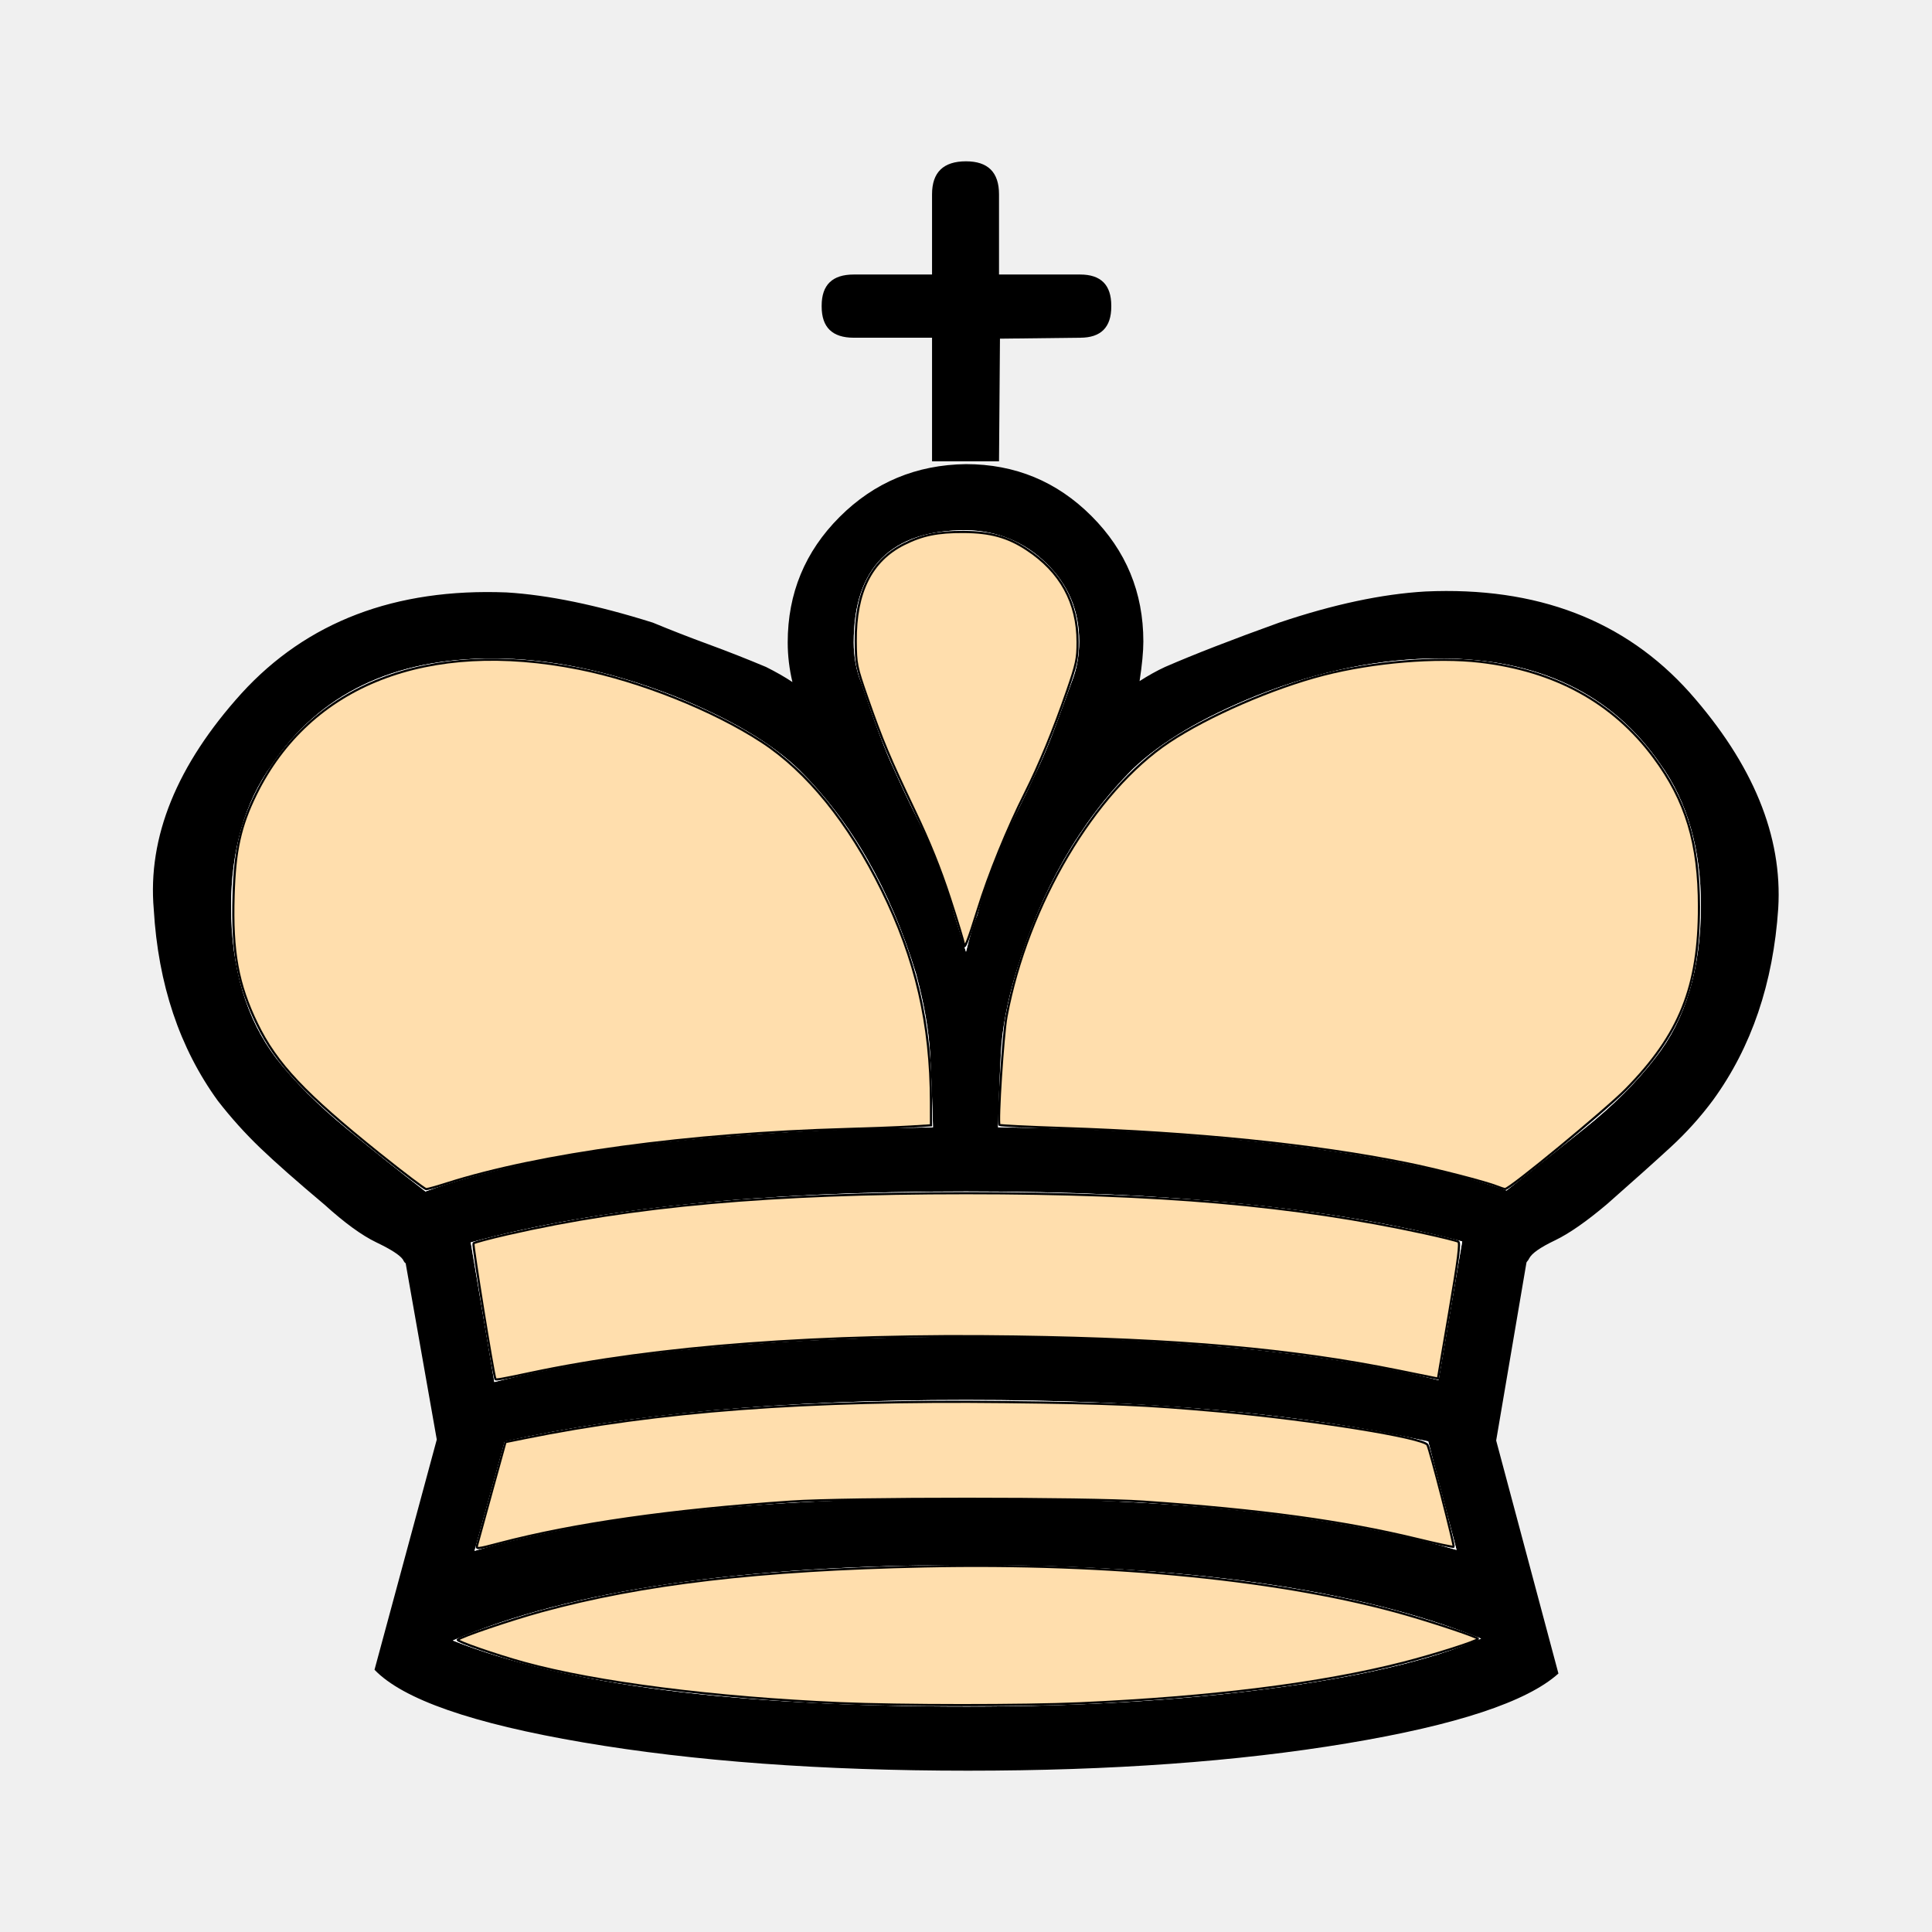
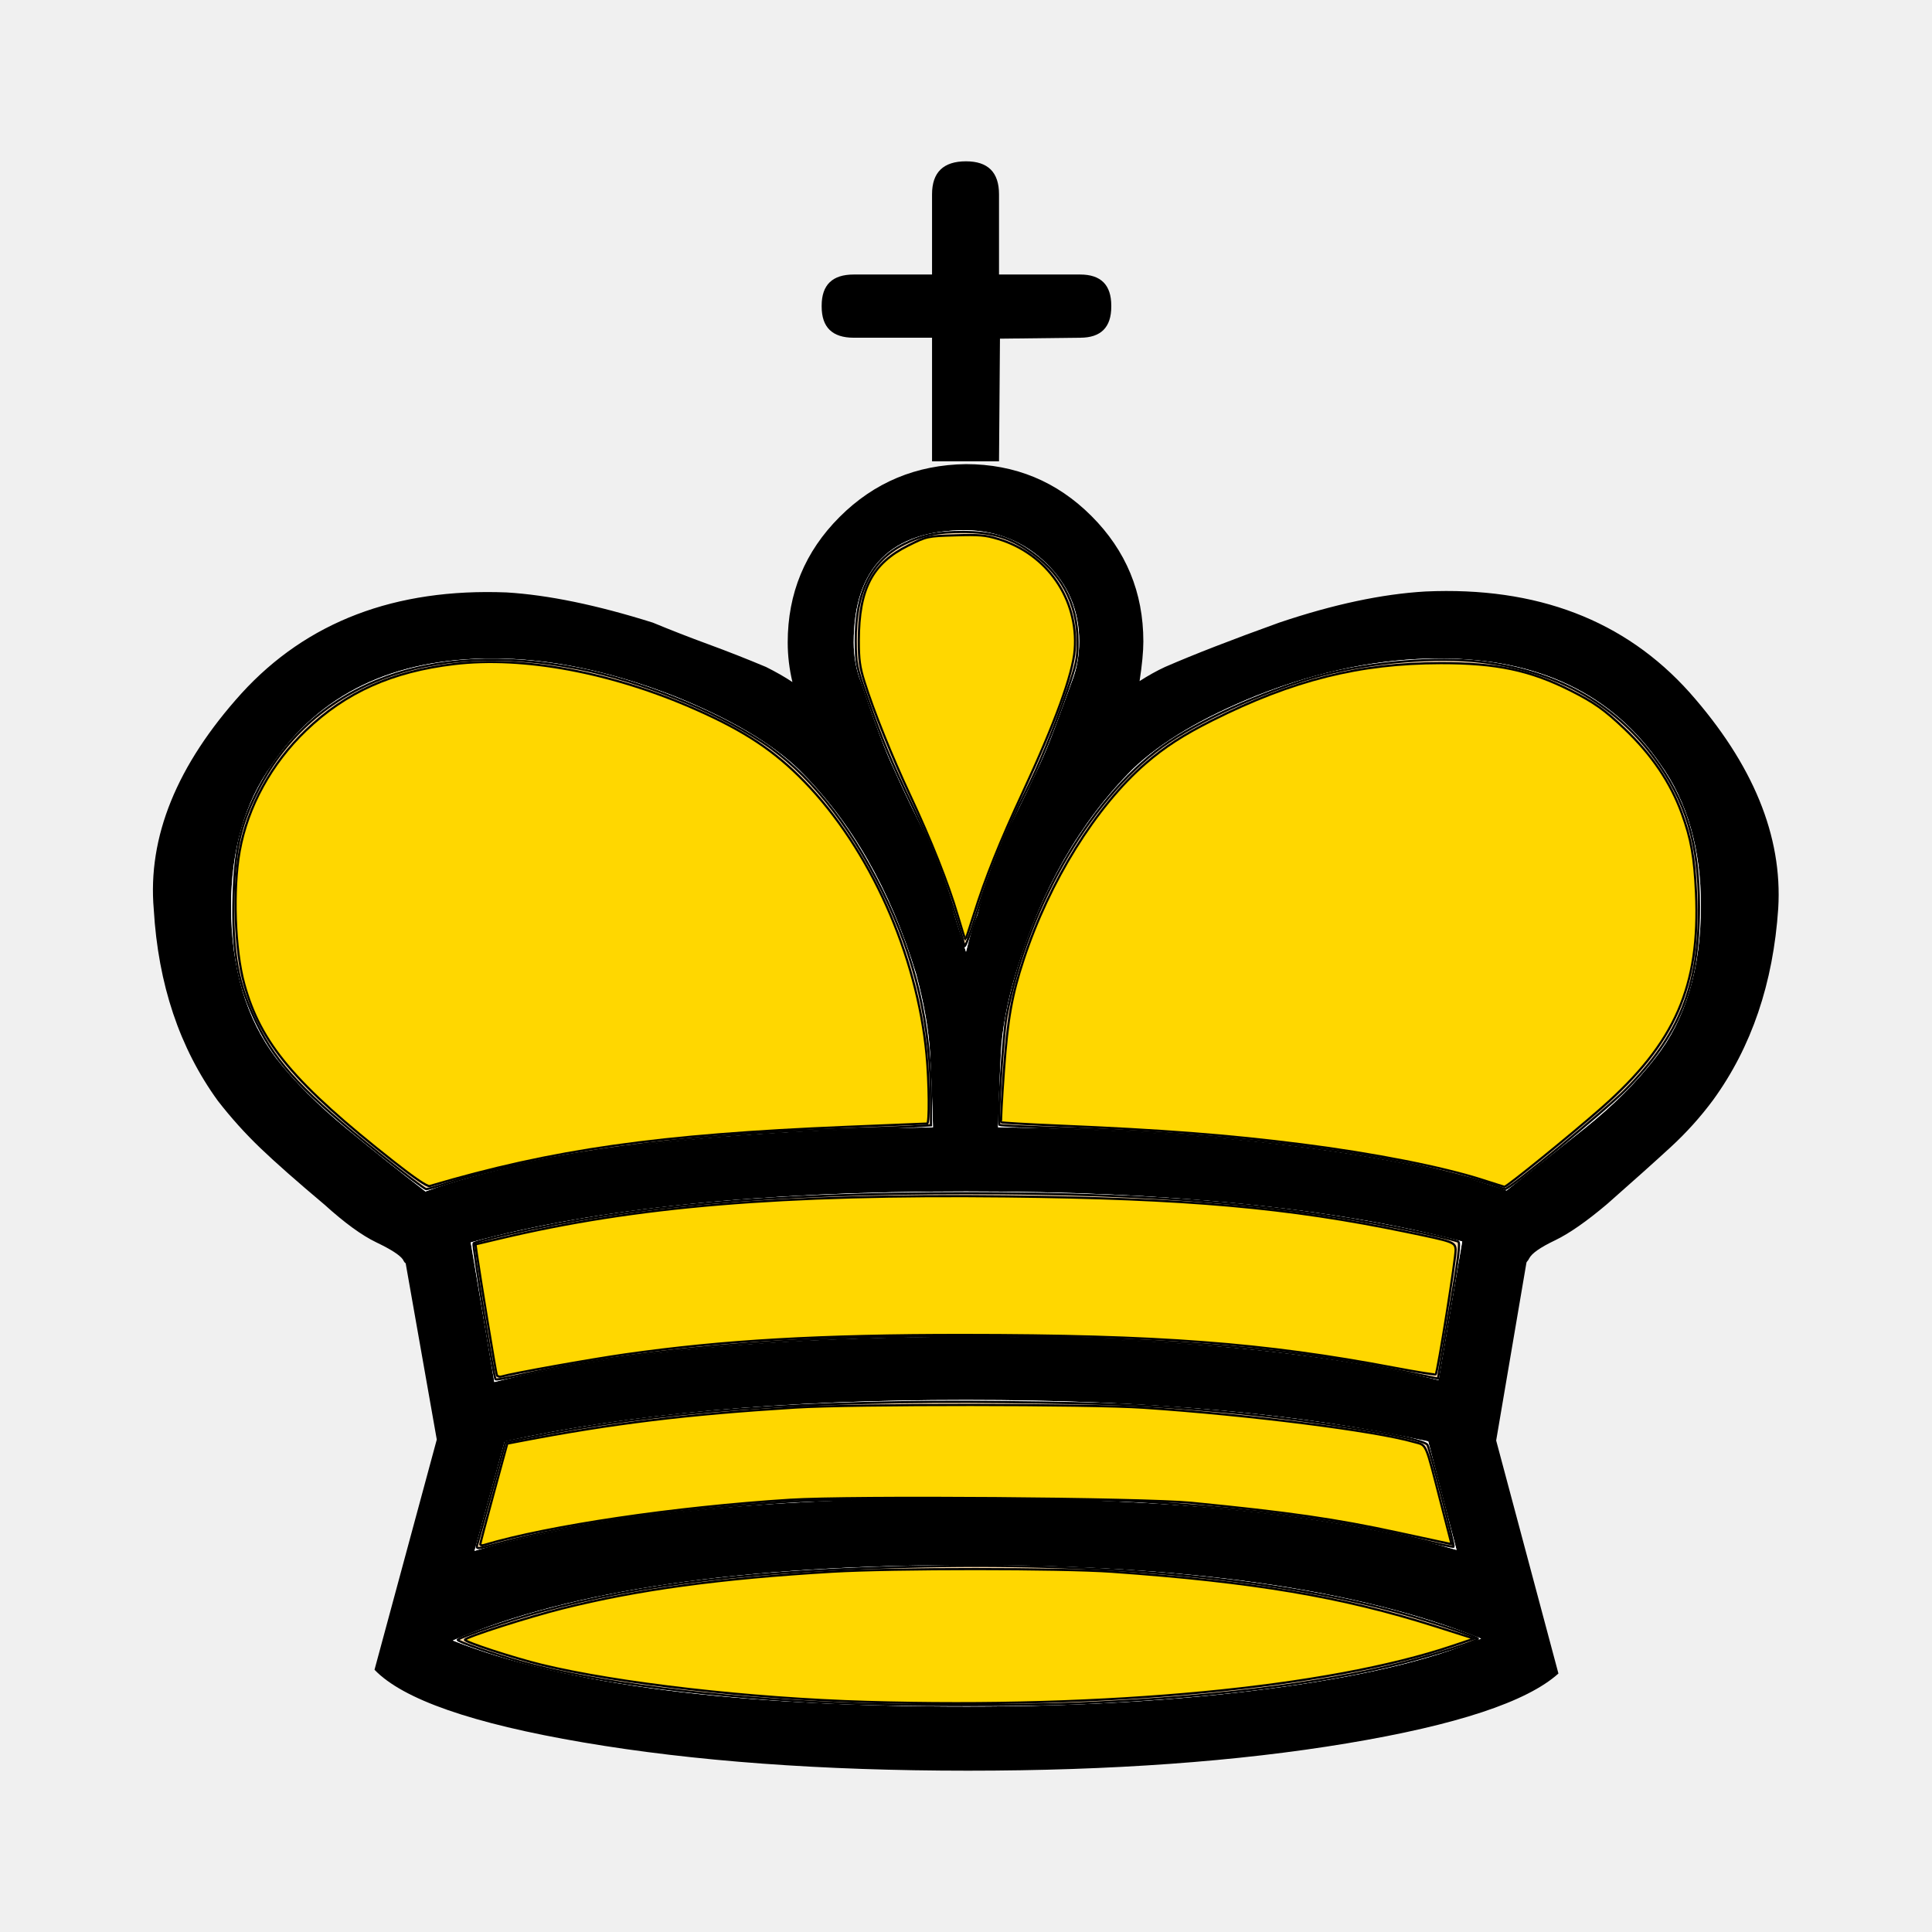
<svg xmlns="http://www.w3.org/2000/svg" height="100%" width="100%" version="1.1" viewBox="0 0 2048 2048" id="svg18">
  <defs id="defs22" />
  <path style="color:black;" d="m524 583q190 48 504 48 308 0 497-46l25 147q-201 53-526 53-327 0-525-54l25-148zm-61-61l-33 187q-1 0-3 4-5 7-28 18t-55 40q-44 37-68 60t-45 50q-61 84-68 203-10 115 93 229 104 114 281 107 66-4 155-32 29-12 59-23t61-24q16-8 28-16-5 21-5 42 0 78 55 133t134 56q78 0 133-55t55-133q0-16-4-42 14 9 27 15 46 20 121 47 86 29 155 33 177 8 280-107 101-114 94-229-8-119-69-203-20-27-45-50t-67-60q-33-28-56-39t-27-19q-1-2-2-3t-1-2l-32-188 66-247q-50-45-224-74t-402-29q-232 0-408 30t-221 77l66 244zm1081-117l-30 115q-198 44-490 44-291 0-489-44l-32-116q191 56 522 56 329 0 519-55zm26-94q-193 78-542 78-362 0-548-80 176-70 545-70 176 0 321 19t224 53zm-581 542q-1 39-3 77t-15 86q-41 134-124 216-43 42-132 78-102 40-193 40-158 0-234-113-43-60-43-150 0-98 48-161 29-37 74-74t84-67q175 63 538 68zm35 186q7 28 12 39 10 39 23 66 6 17 17 39t25 52q8 17 17 41t18 49q8 20 8 43 0 49-35 83t-85 35q-119 0-119-119 0-23 8-43 22-65 34-90 13-29 24-51t19-40q13-33 22-66 2-6 12-38zm34-186q172-2 315-20t224-47q38 30 83 66t75 75q48 61 48 161 0 90-43 150-77 112-234 112-94 0-193-39-87-35-132-78-84-84-124-216-14-47-16-85t-3-79zm1 706h-71v131h-83q-34 0-34 33v1q0 33 34 33h83v85q0 35 36 35 35 0 35-35v-85h86q33 0 33-33v-1q0-33-33-33l-85-1-1-130z" fill-rule="nonzero" transform="translate(0,2048) scale(1,-1)" display="block" fill="#000" id="path2" />
  <g fill-rule="nonzero" fill="#fff" id="g16">
    <path style="color:black;" d="m524 1465q190-48 504-48 308 0 497 46l25-147q-201-53-526-53-327 0-525 54l25 148z" display="block" id="path4" />
    <path style="color:black;" d="m1544 1643-30-115q-198-44-490-44-291 0-489 44l-32 116q191-56 522-56 329 0 519 55z" display="block" id="path6" />
    <path style="color:black;" d="m1570 1737q-193-78-542-78-362 0-548 80 176 70 545 70 176 0 321-19t224-53z" display="block" id="path8" />
    <path style="color:black;" d="m989 1195q-1-39-3-77t-15-86q-41-134-124-216-43-42-132-78-102-40-193-40-158 0-234 113-43 60-43 150 0 98 48 161 29 37 74 74t84 67q175-63 538-68z" display="block" id="path10" />
    <path style="color:black;" d="m1024 1009q7-28 12-39 10-39 23-66 6-17 17-39t25-52q8-17 17-41t18-49q8-20 8-43 0-49-35-83t-85-35q-119 0-119 119 0 23 8 43 22 65 34 90 13 29 24 51t19 40q13 33 22 66 2 6 12 38z" display="block" id="path12" />
    <path style="color:black;" d="m1058 1195q172 2 315 20t224 47q38-30 83-66t75-75q48-61 48-161 0-90-43-150-77-112-234-112-94 0-193 39-87 35-132 78-84 84-124 216-14 47-16 85t-3 79z" display="block" id="path14" />
  </g>
  <path style="fill:#ffdead;stroke:#000000;stroke-width:2.319" d="m 402.04,1222.886 c -78.977,-63.344 -109.026,-95.227 -129.519,-137.422 -20.509,-42.227 -26.69,-76.075 -24.91,-136.411 1.399,-47.421 7.146,-73.473 23.597,-106.957 57.208,-116.443 182.209,-165.111 342.264,-133.257 65.113,12.959 142.352,43.779 193.867,77.358 48.188,31.411 92.284,85.805 127.383,157.132 36.151,73.465 52.008,141.856 52.131,224.835 l 0.037,24.717 -21.454,1.303 c -11.8,0.717 -42.328,1.893 -67.841,2.613 -167.169,4.72 -326.01,26.348 -424.444,57.792 -10.205,3.26 -19.807,5.941 -21.337,5.957 -1.53,0.016 -23.928,-16.931 -49.773,-37.66 z" id="path26" />
  <path style="fill:#ffdead;stroke:#000000;stroke-width:2.319" d="m 1021.681,1000.593 c 0,-1.903 -6.635,-23.769 -14.744,-48.591 -10.378,-31.766 -21.377,-59.054 -37.142,-92.149 -26.926,-56.522 -34.663,-74.963 -50.428,-120.193 -11.583,-33.228 -12.059,-35.566 -12.253,-60.086 -0.408,-51.62 16.38,-85.353 51.132,-102.741 19.532,-9.773 35.771,-13.083 63.436,-12.93 28.152,0.155 46.636,5.272 66.754,18.478 35.784,23.49 53.853,56.381 53.853,98.028 0,17.982 -1.165,23.423 -11.25,52.521 -14.274,41.185 -29.33,77.781 -44.158,107.329 -19.278,38.416 -38.74,86.251 -50.392,123.854 -10.409,33.596 -14.807,44.43 -14.807,36.48 z" id="path28" />
  <path style="fill:#ffdead;stroke:#000000;stroke-width:2.319" d="m 1587.606,1257.927 c -12.232,-4.967 -65.181,-18.605 -97.39,-25.084 -97.459,-19.604 -223.413,-32.437 -363.825,-37.07 -36.17,-1.193 -66.263,-2.669 -66.874,-3.28 -2.226,-2.226 3.83,-95.982 7.437,-115.148 22.291,-118.435 93.291,-238.298 172.317,-290.907 41.432,-27.583 109.97,-57.374 163.808,-71.203 53.284,-13.687 119.469,-19.179 165.855,-13.765 79.339,9.262 140.838,43.013 183.969,100.966 34.348,46.15 48.086,91.56 48.086,158.941 0,84.579 -20.42,135.495 -77.666,193.656 -21.523,21.867 -123.271,105.727 -127.877,105.395 -1.122,-0.081 -4.65,-1.207 -7.839,-2.502 z" id="path30" />
  <path style="fill:#ffdead;stroke:#000000;stroke-width:2.319" d="m 525.118,1461.78 c -2.373,-6.314 -24.393,-142.576 -23.238,-143.796 0.904,-0.954 17.25,-5.315 36.323,-9.691 131.733,-30.224 279.903,-43.48 485.796,-43.46 205.107,0.02 348.104,12.505 485.773,42.414 18.264,3.968 34.492,8.009 36.064,8.98 2.194,1.356 0.024,18.407 -9.346,73.446 l -12.204,71.68 -41.98,-8.524 c -111.909,-22.722 -233.063,-33.478 -406.121,-36.053 -205.388,-3.057 -378.942,9.972 -513.904,38.581 -32.283,6.843 -36.718,7.61 -37.164,6.424 z" id="path32" />
  <path style="fill:#ffdead;stroke:#000000;stroke-width:2.319" d="m 505.812,1637.639 c 0.677,-2.643 7.714,-28.249 15.639,-56.901 l 14.408,-52.096 19.672,-3.999 c 142.63,-28.995 299.373,-40.784 510.218,-38.376 112.729,1.288 147.286,2.785 226.138,9.798 98.367,8.748 217.278,27.864 221.272,35.57 2.74,5.287 28.897,106.934 27.797,108.023 -0.493,0.488 -17.597,-3.172 -38.007,-8.134 -79.063,-19.221 -165.681,-31.046 -291.08,-39.736 -57.862,-4.01 -315.028,-4.034 -373.418,-0.035 -126.906,8.692 -230.484,23.491 -308.996,44.147 -24.408,6.422 -24.851,6.454 -23.643,1.739 z" id="path34" />
  <path style="fill:#ffdead;stroke:#000000;stroke-width:2.319" d="m 890.636,1805.438 c -133.021,-5.727 -258.593,-21.778 -335.148,-42.842 -29.638,-8.155 -71.915,-22.814 -70.236,-24.354 3.753,-3.443 55.61,-21.094 88.331,-30.066 107.233,-29.402 232.097,-44.062 406.349,-47.706 198.709,-4.156 383.266,14.303 511.036,51.113 32.79,9.447 75.763,23.979 75.763,25.621 0,2.198 -45.897,16.852 -80.018,25.549 -86.552,22.06 -202.347,36.55 -342.106,42.807 -58.959,2.64 -191.283,2.576 -253.971,-0.123 z" id="path36" />
+   <path style="fill:#ffd700;stroke:#000000;stroke-width:2.319" d="m 417.138,1231.296 c -105.114,-82.783 -140.791,-125.227 -158.243,-188.258 -9.952,-35.946 -12.159,-99.938 -4.856,-140.805 8.385,-46.917 33.693,-93.013 70.296,-128.036 42.339,-40.511 91.215,-62.396 156.872,-70.241 73.901,-8.829 168.029,8.854 256.879,48.26 51.68,22.92 82.864,43.672 114.49,76.187 69.473,71.428 119.622,183.469 129.592,289.531 2.792,29.7 3.185,73.049 0.663,73.084 -0.957,0.014 -39.313,1.581 -85.237,3.484 -199.837,8.28 -312.028,24.209 -442.187,62.785 -2.441,0.723 -16.3,-8.689 -38.27,-25.991 z" id="path271" />
+   <path style="fill:#ffd700;stroke:#000000;stroke-width:2.319" d="m 1015.138,970.058 c -9.963,-33.73 -27.933,-79.036 -50.36,-126.969 -19.346,-41.348 -38.707,-89.441 -48.368,-120.147 -4.97,-15.795 -6.052,-23.713 -6.024,-44.068 0.075,-54.527 14.249,-81.678 52.547,-100.655 19.672,-9.748 20.033,-9.826 49.575,-10.746 25.38,-0.791 32.125,-0.209 45.837,3.956 51.793,15.732 85.004,63.94 80.892,117.423 -1.975,25.692 -20.925,77.669 -55.176,151.344 -24.097,51.833 -39.573,90.423 -51.622,128.719 -4.716,14.989 -8.805,27.245 -9.086,27.236 -0.282,-0.009 -3.978,-11.751 -8.215,-26.093 z" id="path273" />
+   <path style="fill:#ffd700;stroke:#000000;stroke-width:2.319" d="m 1572.53,1251.033 c -42.771,-13.833 -115.953,-28.264 -192.507,-37.96 -78.586,-9.954 -147.023,-15.241 -257.43,-19.889 -33.156,-1.396 -60.736,-2.99 -61.289,-3.542 -0.552,-0.552 0.761,-25.262 2.919,-54.911 4.018,-55.2 8.351,-79.615 20.891,-117.689 27.267,-82.794 76.653,-162.23 129.074,-207.612 20.239,-17.521 40.428,-30.577 70.884,-45.837 85.488,-42.834 156.339,-60.578 242.231,-60.666 58.999,-0.06 94.88,7.534 137.765,29.158 24.58,12.394 35.903,20.409 56.608,40.07 29.056,27.59 49.029,57.017 61.118,90.044 9.81,26.801 13.348,46.578 15.047,84.101 4.489,99.123 -21.926,159.289 -100.197,228.224 -32.167,28.33 -100.615,83.884 -102.873,83.495 -0.752,-0.13 -10.761,-3.274 -22.241,-6.987 z" id="path275" />
+   <path style="fill:#ffd700;stroke:#000000;stroke-width:2.319" d="m 526.548,1457.302 c -1.019,-2.874 -17.695,-104.035 -21.012,-127.469 l -1.523,-10.761 25.158,-5.99 c 145.325,-34.6 298.778,-47.392 537.738,-44.826 190.73,2.048 298.375,11.612 424.444,37.711 49.563,10.261 50.934,10.752 51.68,18.528 0.646,6.734 -19.05,130.361 -21.094,132.405 -0.581,0.581 -20.224,-2.578 -43.653,-7.019 -137.75,-26.11 -250.14,-34.672 -456.604,-34.787 -152.806,-0.085 -254.331,5.761 -359.502,20.698 -35.875,5.096 -119.464,20.054 -130.476,23.349 -2.239,0.67 -4.558,-0.159 -5.155,-1.841 z" id="path277" />
+   <path style="fill:#ffd700;stroke:#000000;stroke-width:2.319" d="m 509.101,1637.071 c 0,-1.03 6.448,-25.478 14.328,-54.329 l 14.328,-52.455 14.084,-2.708 c 97.942,-18.828 175.901,-28.331 291.249,-35.504 60.512,-3.763 312.06,-3.659 368.779,0.152 112.719,7.574 245.307,24.359 286.971,36.33 14.005,4.024 11.45,-1.876 29.456,68.013 l 10.377,40.276 -6.265,-1.315 c -3.446,-0.724 -26.017,-5.601 -50.159,-10.838 -66.098,-14.34 -115.563,-21.478 -219.354,-31.655 -50.127,-4.915 -361.656,-7.259 -425.604,-3.203 -122.094,7.744 -255.287,27.428 -324.131,47.902 -2.232,0.664 -4.059,0.364 -4.059,-0.666 z" id="path279" />
+   <path style="fill:#ffd700;stroke:#000000;stroke-width:2.319" d="m 918.469,1804.068 c -122.291,-3.541 -264.152,-19.747 -344.426,-39.346 -29.453,-7.191 -81.178,-24.071 -81.178,-26.491 0,-2.601 66.472,-23.957 103.402,-33.221 80.003,-20.069 166.818,-31.88 286.252,-38.944 63.166,-3.736 242.482,-3.716 295.719,0.033 150.096,10.57 244.438,26.459 342.931,57.756 l 41.413,13.159 -22.858,7.694 c -132.125,44.473 -365.451,66.767 -621.255,59.36 z" id="path281" />
</svg>
